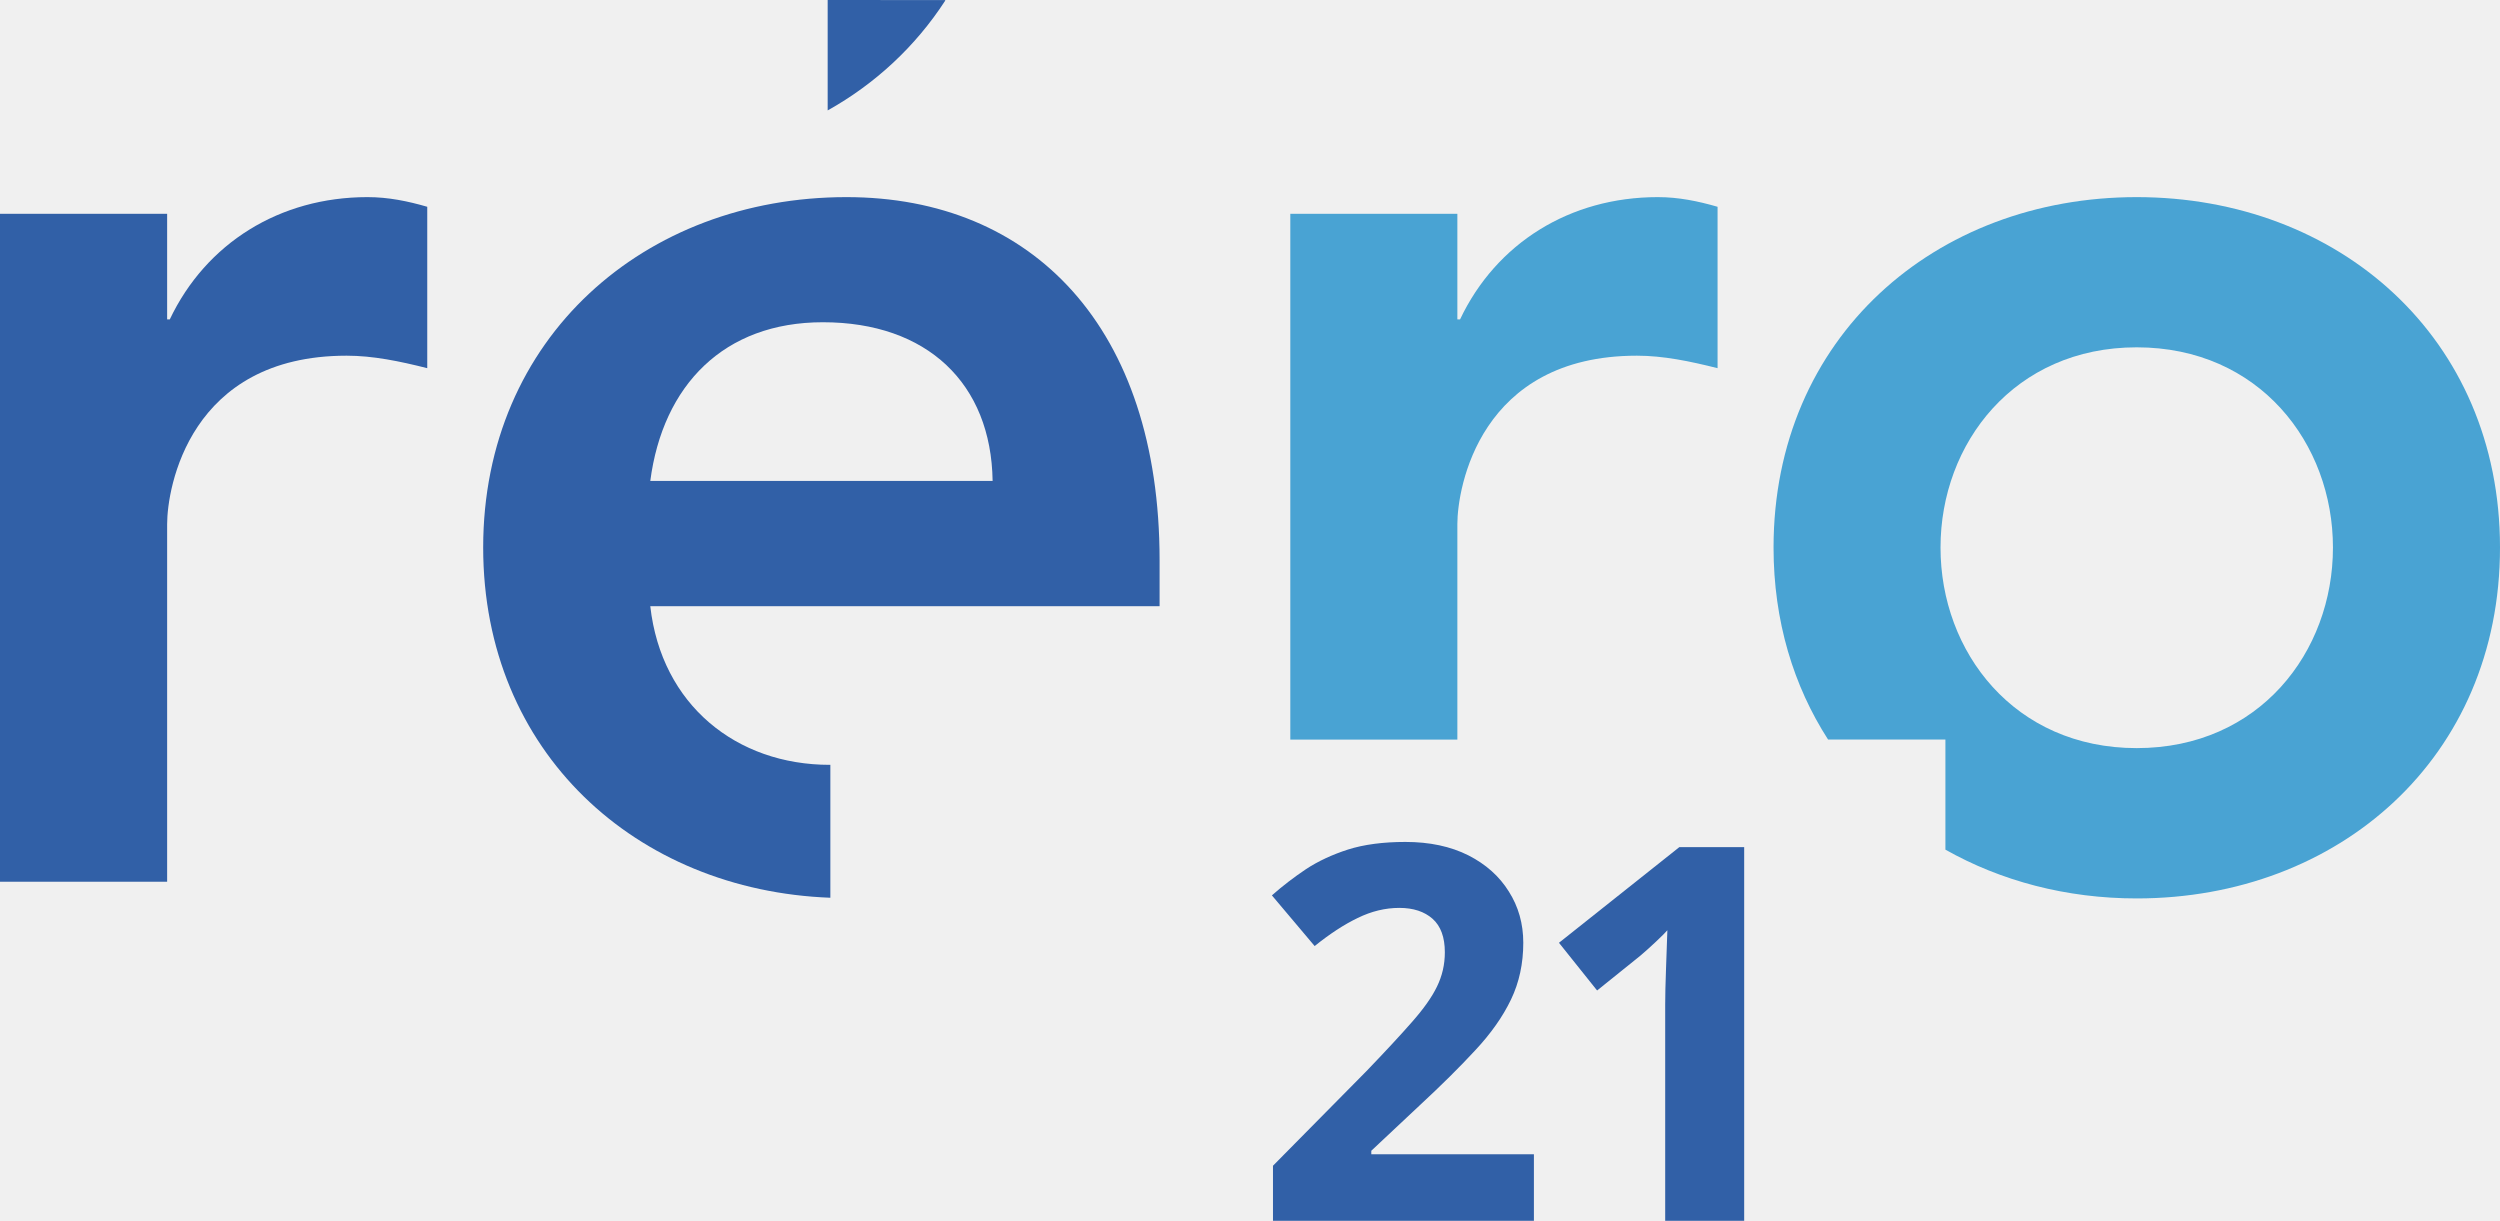
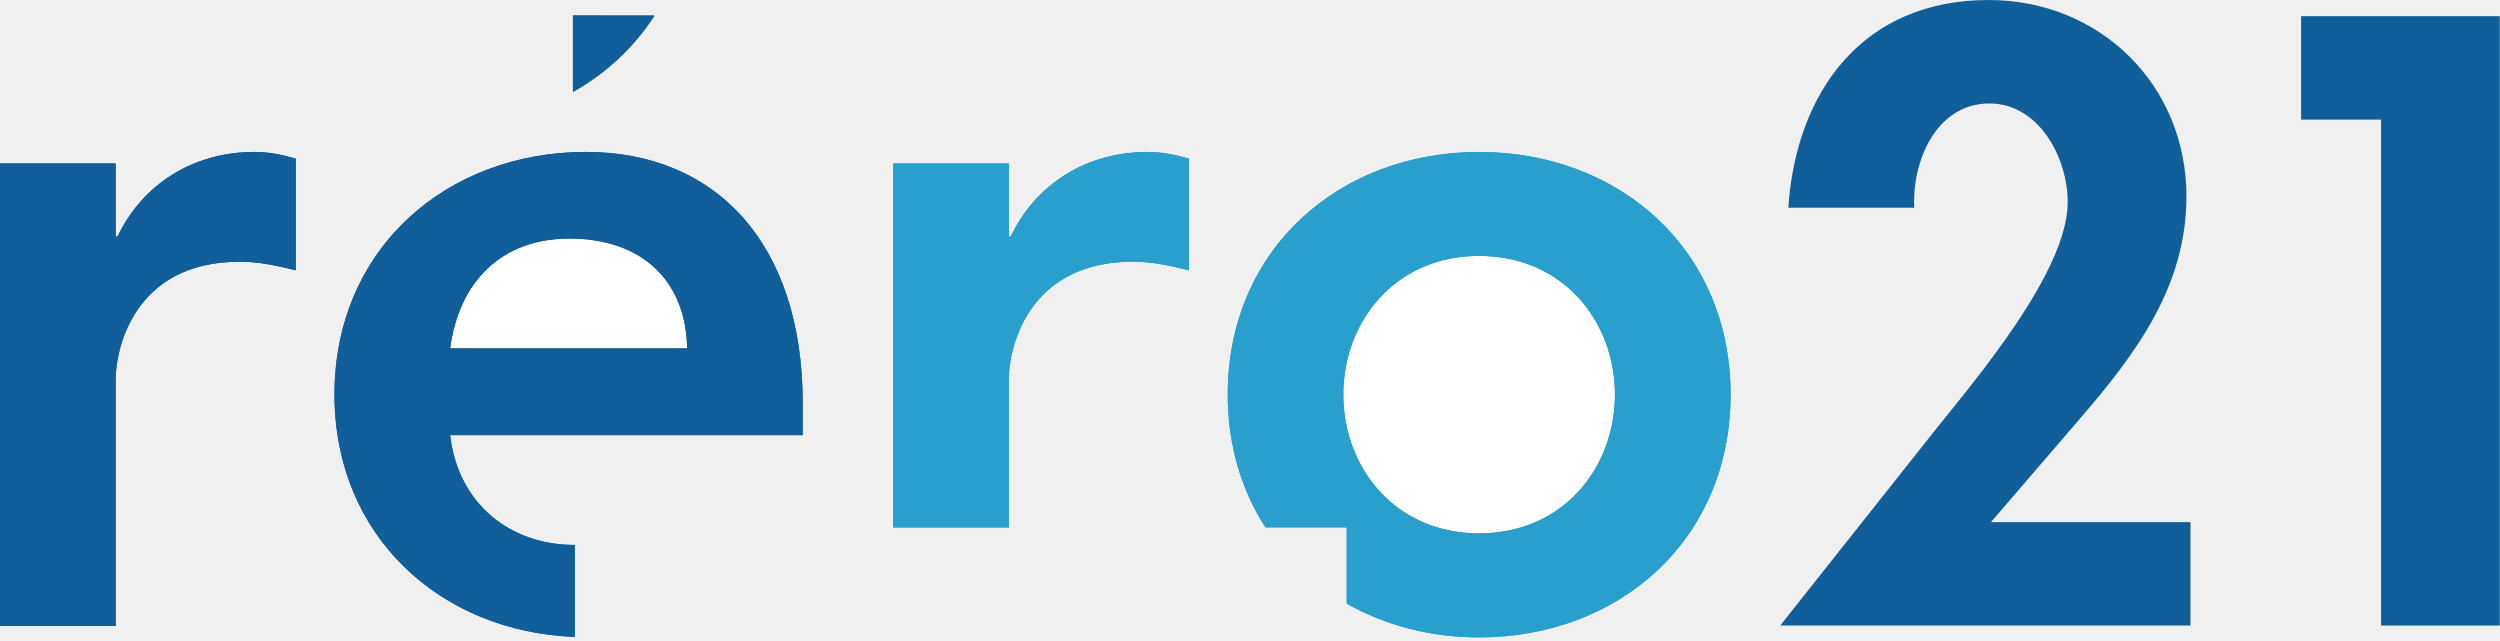
- <svg xmlns="http://www.w3.org/2000/svg" version="1.1" id="svg2" xml:space="preserve" width="179.871" height="87.836" viewBox="0 0 179.871 87.836">
-   <defs id="defs6" />
-   <g id="g10" transform="matrix(1.333333,0,0,-1.333333,-186.736,257.4079)">
-     <g id="g12" transform="scale(0.1)">
-       <path d="m 1400.52,1815.188 h 90.19 v -56.973 h 1.43 c 19.59,41.211 59.38,65.976 106.66,65.976 11.29,0 21.76,-2.168 32.27,-5.214 v -87.09 c -14.94,3.769 -29.26,6.738 -43.52,6.738 -84.86,0 -96.84,-71.328 -96.84,-90.883 v -192.984 h -90.19 v 360.43" style="fill:#3160a7;fill-opacity:1;fill-rule:nonzero;stroke:none" id="path314" />
-       <path d="m 2186.93,1647.742 c 0,19.555 12.03,90.883 96.87,90.883 14.24,0 28.52,-2.969 43.54,-6.738 v 87.09 c -10.53,3.046 -21.02,5.214 -32.27,5.214 -47.36,0 -87.13,-24.765 -106.68,-65.976 h -1.46 v 56.973 h -90.14 v -283.735 h 90.14 v 116.289" style="fill:#49a3d3;fill-opacity:1;fill-rule:nonzero;stroke:none" id="path318" />
-       <path d="m 2553.51,1526.867 c -66.01,0 -105.86,51.817 -105.86,108.223 0,56.269 39.85,108.047 105.86,108.047 66.13,0 105.9,-51.778 105.9,-108.047 0,-56.406 -39.77,-108.223 -105.9,-108.223 z m 0,297.324 c -108.87,0 -195.96,-75.781 -195.96,-189.101 0,-39.766 10.86,-74.785 29.42,-103.598 h 63.32 v -59.414 c 29.92,-16.89 65.21,-26.324 103.22,-26.324 108.93,0 196.04,75.859 196.04,189.336 0,113.32 -87.11,189.101 -196.04,189.101" style="fill:#49a3d3;fill-opacity:1;fill-rule:nonzero;stroke:none" id="path320" />
-       <path d="m 1844.55,1756.672 c 56.28,0 90.84,-33.012 91.6,-85.645 h -184.73 c 6.78,51.778 39.79,85.645 93.13,85.645 z m 3.67,-238.828 c -50.22,0 -90.78,32.285 -96.8,85.586 h 274.83 v 24.824 c 0,125.351 -68.36,195.937 -168.97,195.937 -108.87,0 -196.03,-75.781 -196.03,-189.101 0,-110.43 82.57,-185.039 187.34,-188.969 v 71.742 c -0.12,0 -0.22,-0.019 -0.37,-0.019" style="fill:#3160a7;fill-opacity:1;fill-rule:nonzero;stroke:none" id="path324" />
-       <path d="m 1910.56,1930.188 c -16.01,-24.668 -37.71,-44.844 -63.42,-59.219 v 59.59 l 63.42,-0.039 v -0.332" style="fill:#3160a7;fill-opacity:1;fill-rule:nonzero;stroke:none" id="path326" />
+ <svg xmlns="http://www.w3.org/2000/svg" width="100%" height="100%" viewBox="0 0 812 208" version="1.1" xml:space="preserve" style="fill-rule:evenodd;clip-rule:evenodd;stroke-linejoin:round;stroke-miterlimit:1.414;" id="svg88">
+   <defs id="defs92" />
+   <g transform="matrix(1,0,0,1,4.006e-05,1.68575)" id="g86">
+     <g transform="matrix(4.16667,0,0,4.16667,-1158.26,-1658.65)" id="g6">
+       <g id="g4" transform="matrix(1,0,0,1,0,-165.36)">
+         <path d="M277.982,575.775L287.002,575.775L287.002,581.472L287.144,581.472C289.104,577.351 293.082,574.875 297.811,574.875C298.94,574.875 299.986,575.091 301.037,575.396L301.037,584.105C299.543,583.728 298.111,583.431 296.686,583.431C288.199,583.431 287.002,590.564 287.002,592.519L287.002,611.818L277.982,611.818L277.982,575.775Z" style="fill:rgb(16,94,154);fill-rule:nonzero;" id="path2" />
+       </g>
    </g>
-     <g style="clip-rule:evenodd;fill:#3160a7;fill-opacity:1;fill-rule:evenodd;stroke-linejoin:round;stroke-miterlimit:1.414" transform="matrix(0.9406348,0,0,-0.9413032,30.46398,732.3204)" id="g34">
-       <text x="188.33" y="642.876" style="font-weight:800;font-size:30px;font-family:Futura-Heavy, Futura;fill:#3160a7;fill-opacity:1" id="text32">2<tspan x="204.17" y="642.876" id="tspan30" style="fill:#3160a7;fill-opacity:1">1</tspan>
-       </text>
+     <g transform="matrix(4.16667,0,0,4.16667,-1158.26,-1658.65)" id="g11">
+       <g id="path6" transform="matrix(1,0,0,1,0,-165.36)">
+         <path d="M393.281,582.98C386.679,582.98 382.695,588.158 382.695,593.785C382.695,599.425 386.679,604.607 393.281,604.607C399.894,604.607 403.871,599.425 403.871,593.785C403.871,588.158 399.894,582.98 393.281,582.98" style="fill:white;fill-rule:nonzero;" id="path8" />
+       </g>
+     </g>
+     <g transform="matrix(4.16667,0,0,4.16667,-1158.26,-1658.65)" id="g16">
+       <g id="path10" transform="matrix(1,0,0,1,0,-165.36)">
+         <path d="M356.623,592.519C356.623,590.564 357.826,583.431 366.311,583.431C367.734,583.431 369.162,583.728 370.664,584.105L370.664,575.396C369.611,575.091 368.562,574.874 367.437,574.874C362.701,574.874 358.725,577.351 356.769,581.472L356.623,581.472L356.623,575.775L347.609,575.775L347.609,604.148L356.623,604.148L356.623,592.519Z" style="fill:rgb(40,159,204);fill-rule:nonzero;" id="path13" />
+       </g>
+     </g>
+     <g transform="matrix(4.16667,0,0,4.16667,-1158.26,-1658.65)" id="g21">
+       <g id="path14" transform="matrix(1,0,0,1,0,-165.36)">
+         <path d="M393.281,604.607C386.679,604.607 382.695,599.425 382.695,593.785C382.695,588.158 386.679,582.98 393.281,582.98C399.894,582.98 403.871,588.158 403.871,593.785C403.871,599.425 399.894,604.607 393.281,604.607M393.281,574.875C382.394,574.875 373.685,582.453 373.685,593.785C373.685,597.761 374.771,601.263 376.627,604.144L382.959,604.144L382.959,610.086C385.951,611.775 389.48,612.718 393.281,612.718C404.174,612.718 412.885,605.132 412.885,593.785C412.885,582.453 404.174,574.875 393.281,574.875" style="fill:rgb(40,159,204);fill-rule:nonzero;" id="path18" />
+       </g>
+     </g>
+     <g transform="matrix(4.16667,0,0,4.16667,-1158.26,-1658.65)" id="g27">
+       <g id="g25" transform="matrix(1,0,0,1,0,-165.36)">
+         <path d="M322.385,581.626C317.051,581.626 313.75,585.013 313.072,590.19L331.545,590.19C331.469,584.927 328.014,581.626 322.385,581.626" style="fill:white;fill-rule:nonzero;" id="path23" />
+       </g>
+     </g>
+     <g transform="matrix(4.16667,0,0,4.16667,-1158.26,-1658.65)" id="g32">
+       <g id="path22" transform="matrix(1,0,0,1,0,-165.36)">
+         <path d="M322.385,581.626C328.014,581.626 331.469,584.927 331.545,590.19L313.072,590.19C313.75,585.013 317.051,581.626 322.385,581.626M322.752,605.509C317.731,605.509 313.674,602.28 313.072,596.95L340.555,596.95L340.555,594.468C340.555,581.933 333.719,574.874 323.658,574.874C312.772,574.874 304.055,582.452 304.055,593.784C304.055,604.827 312.313,612.288 322.789,612.681L322.789,605.507C322.778,605.507 322.768,605.509 322.752,605.509" style="fill:rgb(16,94,154);fill-rule:nonzero;" id="path29" />
+       </g>
+     </g>
+     <g transform="matrix(4.16667,0,0,4.16667,-1158.26,-1658.65)" id="g43">
+       <g id="text28" transform="matrix(0.99929,0,0,1,226.793,-224.426)">
+         <g transform="matrix(1,0,0,1,188.33,670.86)" id="g36">
+           <path d="M18.207,-8.064L25.2,-16.191C29.547,-21.231 33.453,-26.46 33.453,-33.453C33.453,-42.147 26.712,-48.762 18.018,-48.762C8.253,-48.762 3.024,-41.706 2.394,-32.571L12.222,-32.571C12.033,-36.162 13.923,-40.698 18.081,-40.698C21.987,-40.698 24.192,-36.414 24.192,-33.012C24.192,-27.657 17.199,-19.404 13.86,-15.246L1.764,0L33.768,0L33.768,-8.064L18.207,-8.064Z" style="fill:rgb(16,94,154);fill-rule:nonzero;" id="path34" />
+         </g>
+         <g transform="matrix(1,0,0,1,221.594,670.86)" id="g40">
+           <path d="M15.372,-39.438L15.372,0L24.633,0L24.633,-47.502L9.135,-47.502L9.135,-39.438L15.372,-39.438Z" style="fill:rgb(16,94,154);fill-rule:nonzero;" id="path38" />
+         </g>
+       </g>
+     </g>
+     <g transform="matrix(4.16667,0,0,4.16667,-1158.26,-1658.65)" id="g48">
+       <g id="path32" transform="matrix(1,0,0,1,0,-165.36)">
+         <path d="M328.986,564.275C327.384,566.742 325.215,568.759 322.644,570.197L322.644,564.238L328.986,564.242L328.986,564.275Z" style="fill:rgb(16,94,154);fill-rule:nonzero;" id="path45" />
+       </g>
+     </g>
+     <g transform="matrix(4.16667,0,0,4.16667,-1158.26,-1658.65)" id="g53">
+       <g id="path36" transform="matrix(1,0,0,1,0,-165.36)">
+         <path d="M277.982,575.775L287.002,575.775L287.002,581.472L287.144,581.472C289.104,577.351 293.082,574.875 297.811,574.875C298.94,574.875 299.986,575.091 301.037,575.396L301.037,584.105C299.543,583.728 298.111,583.431 296.686,583.431C288.199,583.431 287.002,590.564 287.002,592.519L287.002,611.818L277.982,611.818L277.982,575.775Z" style="fill:rgb(16,94,154);fill-rule:nonzero;" id="path50" />
+       </g>
+     </g>
+     <g transform="matrix(4.16667,0,0,4.16667,-1158.26,-1658.65)" id="g58">
+       <g id="path40" transform="matrix(1,0,0,1,0,-165.36)" style="fill:none">
+         <path d="M393.281,582.98C386.679,582.98 382.695,588.158 382.695,593.785C382.695,599.425 386.679,604.607 393.281,604.607C399.894,604.607 403.871,599.425 403.871,593.785C403.871,588.158 399.894,582.98 393.281,582.98" style="fill:none;fill-rule:nonzero" id="path55" />
+       </g>
+     </g>
+     <g transform="matrix(4.16667,0,0,4.16667,-1158.26,-1658.65)" id="g63">
+       <g id="path44" transform="matrix(1,0,0,1,0,-165.36)">
+         <path d="M356.623,592.519C356.623,590.564 357.826,583.431 366.311,583.431C367.734,583.431 369.162,583.728 370.664,584.105L370.664,575.396C369.611,575.091 368.562,574.874 367.437,574.874C362.701,574.874 358.725,577.351 356.769,581.472L356.623,581.472L356.623,575.775L347.609,575.775L347.609,604.148L356.623,604.148L356.623,592.519Z" style="fill:rgb(40,159,204);fill-rule:nonzero;" id="path60" />
+       </g>
+     </g>
+     <g transform="matrix(4.16667,0,0,4.16667,-1158.26,-1658.65)" id="g68">
+       <g id="path48" transform="matrix(1,0,0,1,0,-165.36)">
+         <path d="M393.281,604.607C386.679,604.607 382.695,599.425 382.695,593.785C382.695,588.158 386.679,582.98 393.281,582.98C399.894,582.98 403.871,588.158 403.871,593.785C403.871,599.425 399.894,604.607 393.281,604.607M393.281,574.875C382.394,574.875 373.685,582.453 373.685,593.785C373.685,597.761 374.771,601.263 376.627,604.144L382.959,604.144L382.959,610.086C385.951,611.775 389.48,612.718 393.281,612.718C404.174,612.718 412.885,605.132 412.885,593.785C412.885,582.453 404.174,574.875 393.281,574.875" style="fill:rgb(40,159,204);fill-rule:nonzero;" id="path65" />
+       </g>
+     </g>
+     <g transform="matrix(4.16667,0,0,4.16667,-1158.26,-1658.65)" id="g73">
+       <g id="path52" transform="matrix(1,0,0,1,0,-165.36)" style="fill:none">
+         <path d="M322.385,581.626C317.051,581.626 313.75,585.013 313.072,590.19L331.545,590.19C331.469,584.927 328.014,581.626 322.385,581.626" style="fill:none;fill-rule:nonzero" id="path70" />
+       </g>
+     </g>
+     <g transform="matrix(4.16667,0,0,4.16667,-1158.26,-1658.65)" id="g78">
+       <g id="path56" transform="matrix(1,0,0,1,0,-165.36)">
+         <path d="M322.385,581.626C328.014,581.626 331.469,584.927 331.545,590.19L313.072,590.19C313.75,585.013 317.051,581.626 322.385,581.626M322.752,605.509C317.731,605.509 313.674,602.28 313.072,596.95L340.555,596.95L340.555,594.468C340.555,581.933 333.719,574.874 323.658,574.874C312.772,574.874 304.055,582.452 304.055,593.784C304.055,604.827 312.313,612.288 322.789,612.681L322.789,605.507C322.778,605.507 322.768,605.509 322.752,605.509" style="fill:rgb(16,94,154);fill-rule:nonzero;" id="path75" />
+       </g>
+     </g>
+     <g transform="matrix(4.16667,0,0,4.16667,-1158.26,-1658.65)" id="g84">
+       <g id="g82" transform="matrix(1,0,0,1,0,-165.36)">
+         <path d="M328.986,564.275C327.384,566.742 325.215,568.759 322.644,570.197L322.644,564.238L328.986,564.242L328.986,564.275Z" style="fill:rgb(16,94,154);fill-rule:nonzero;" id="path80" />
+       </g>
    </g>
  </g>
</svg>
